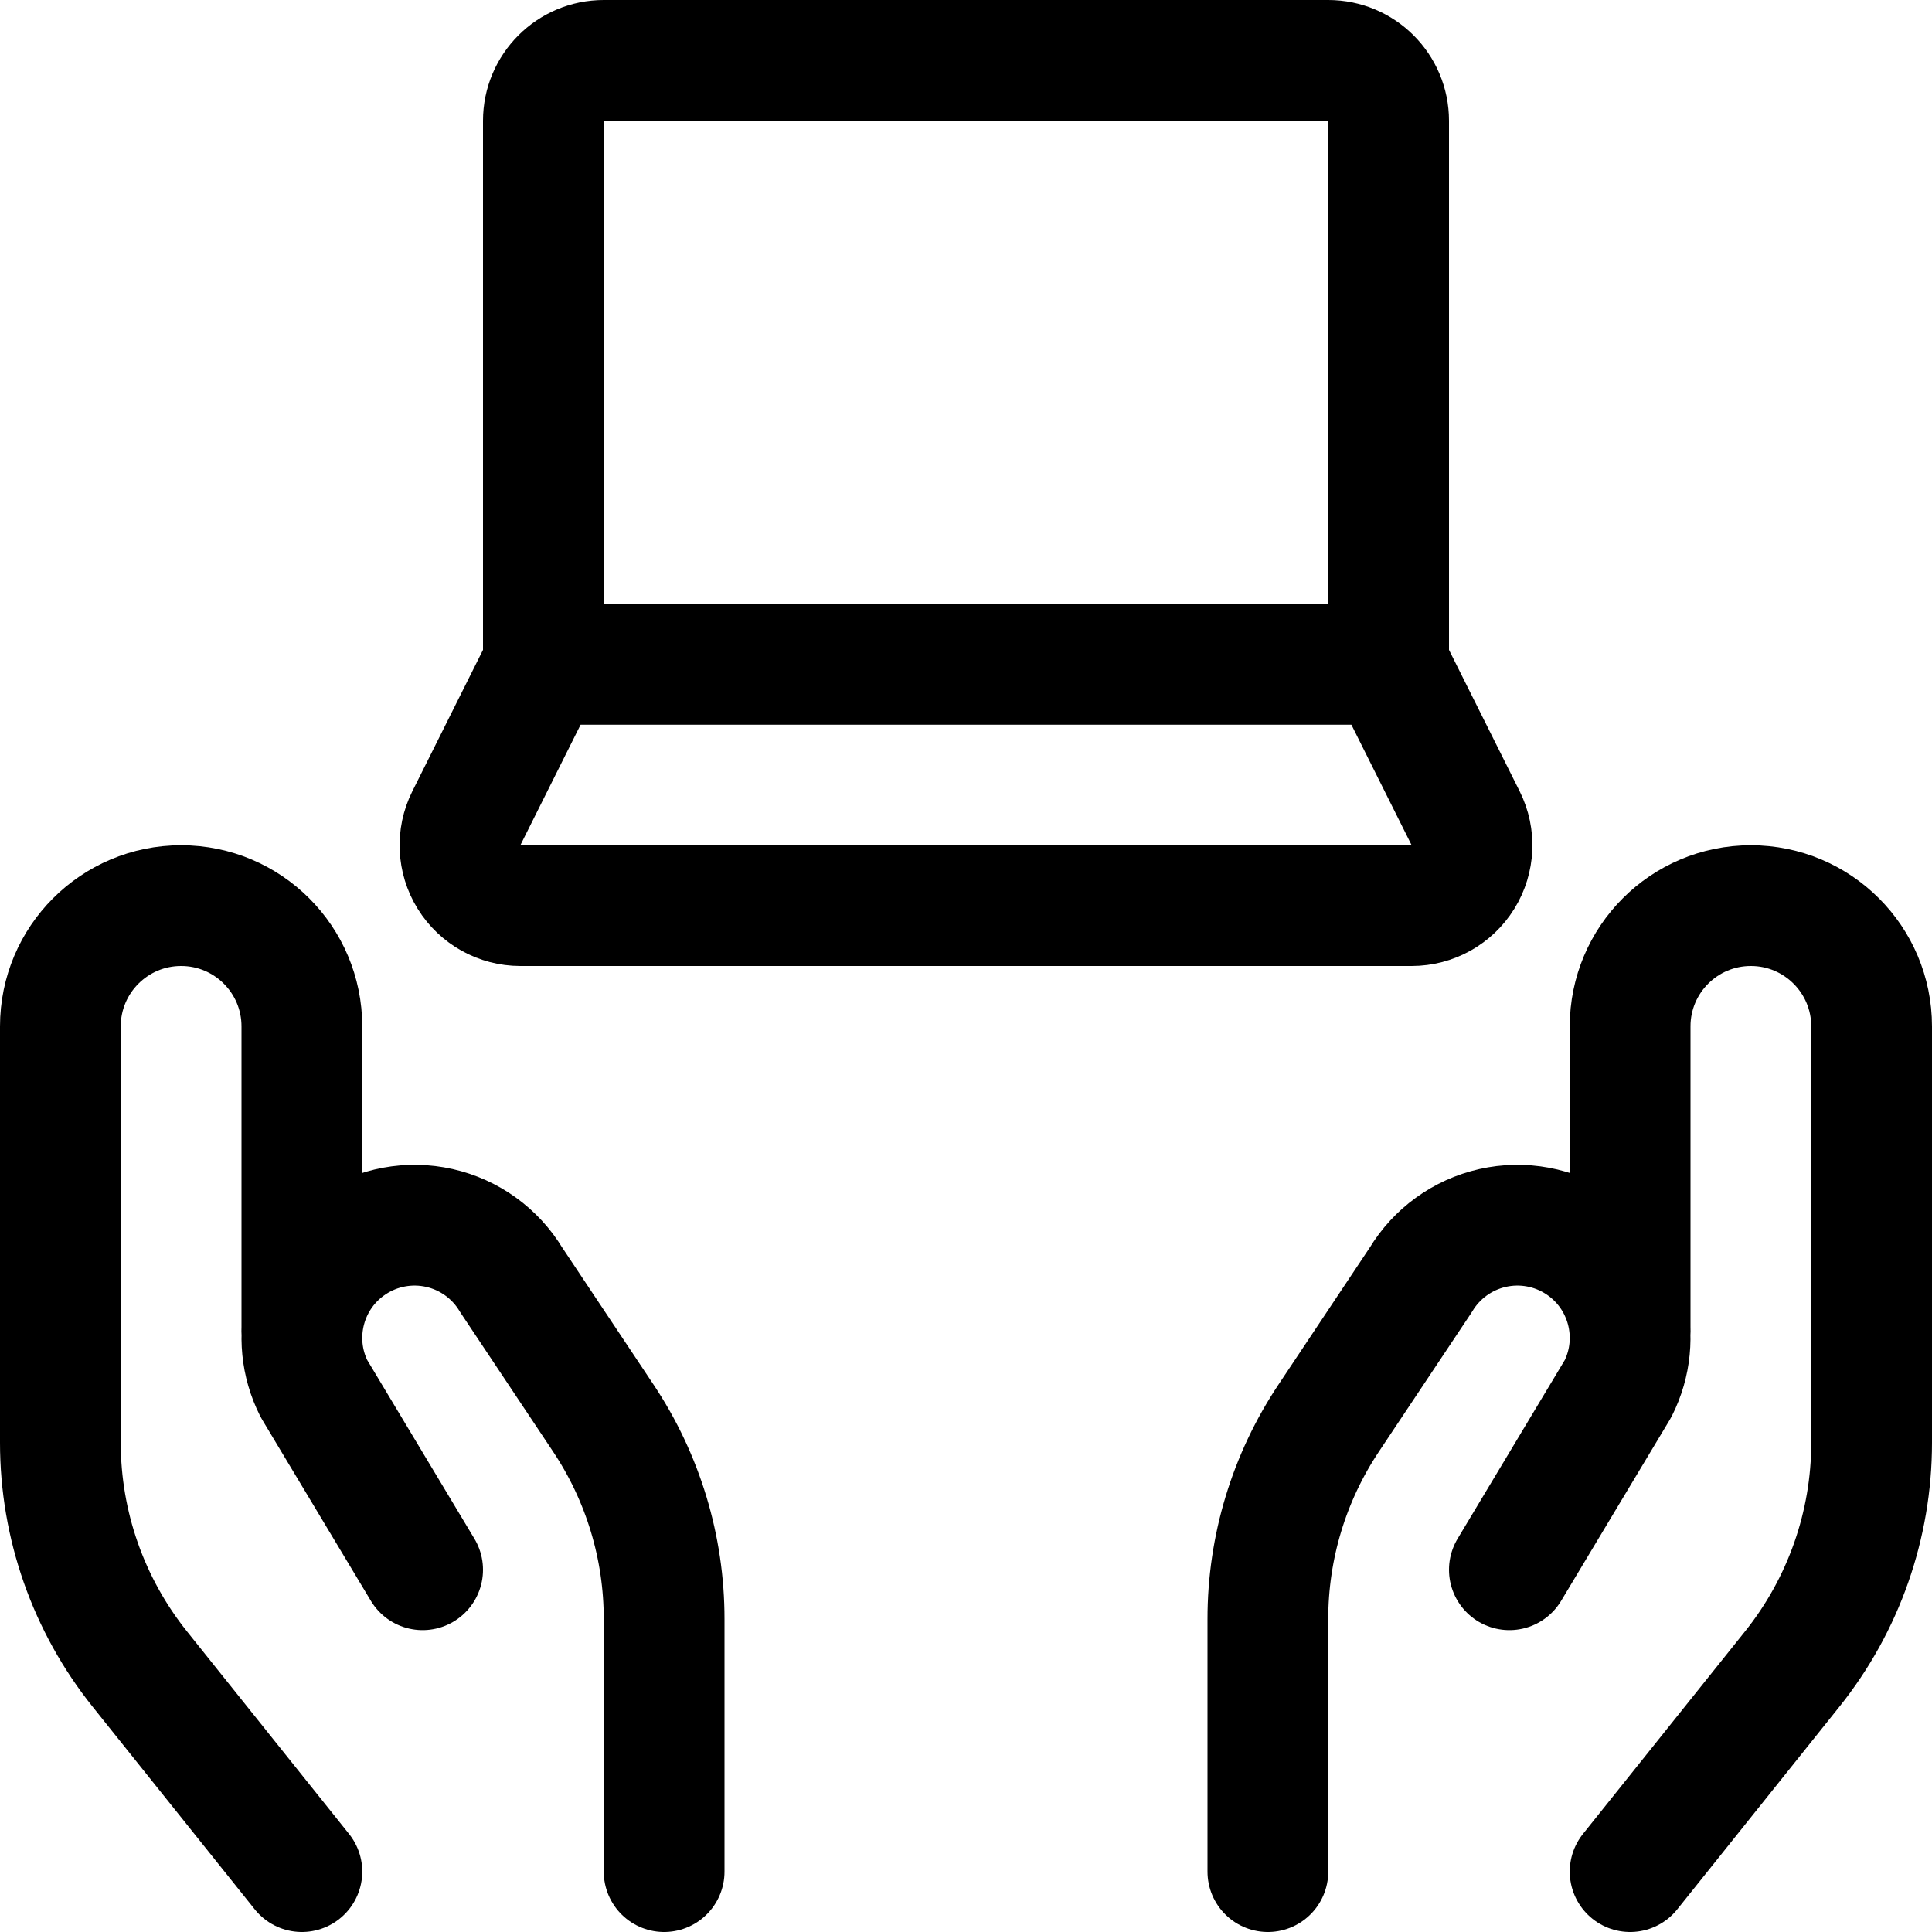
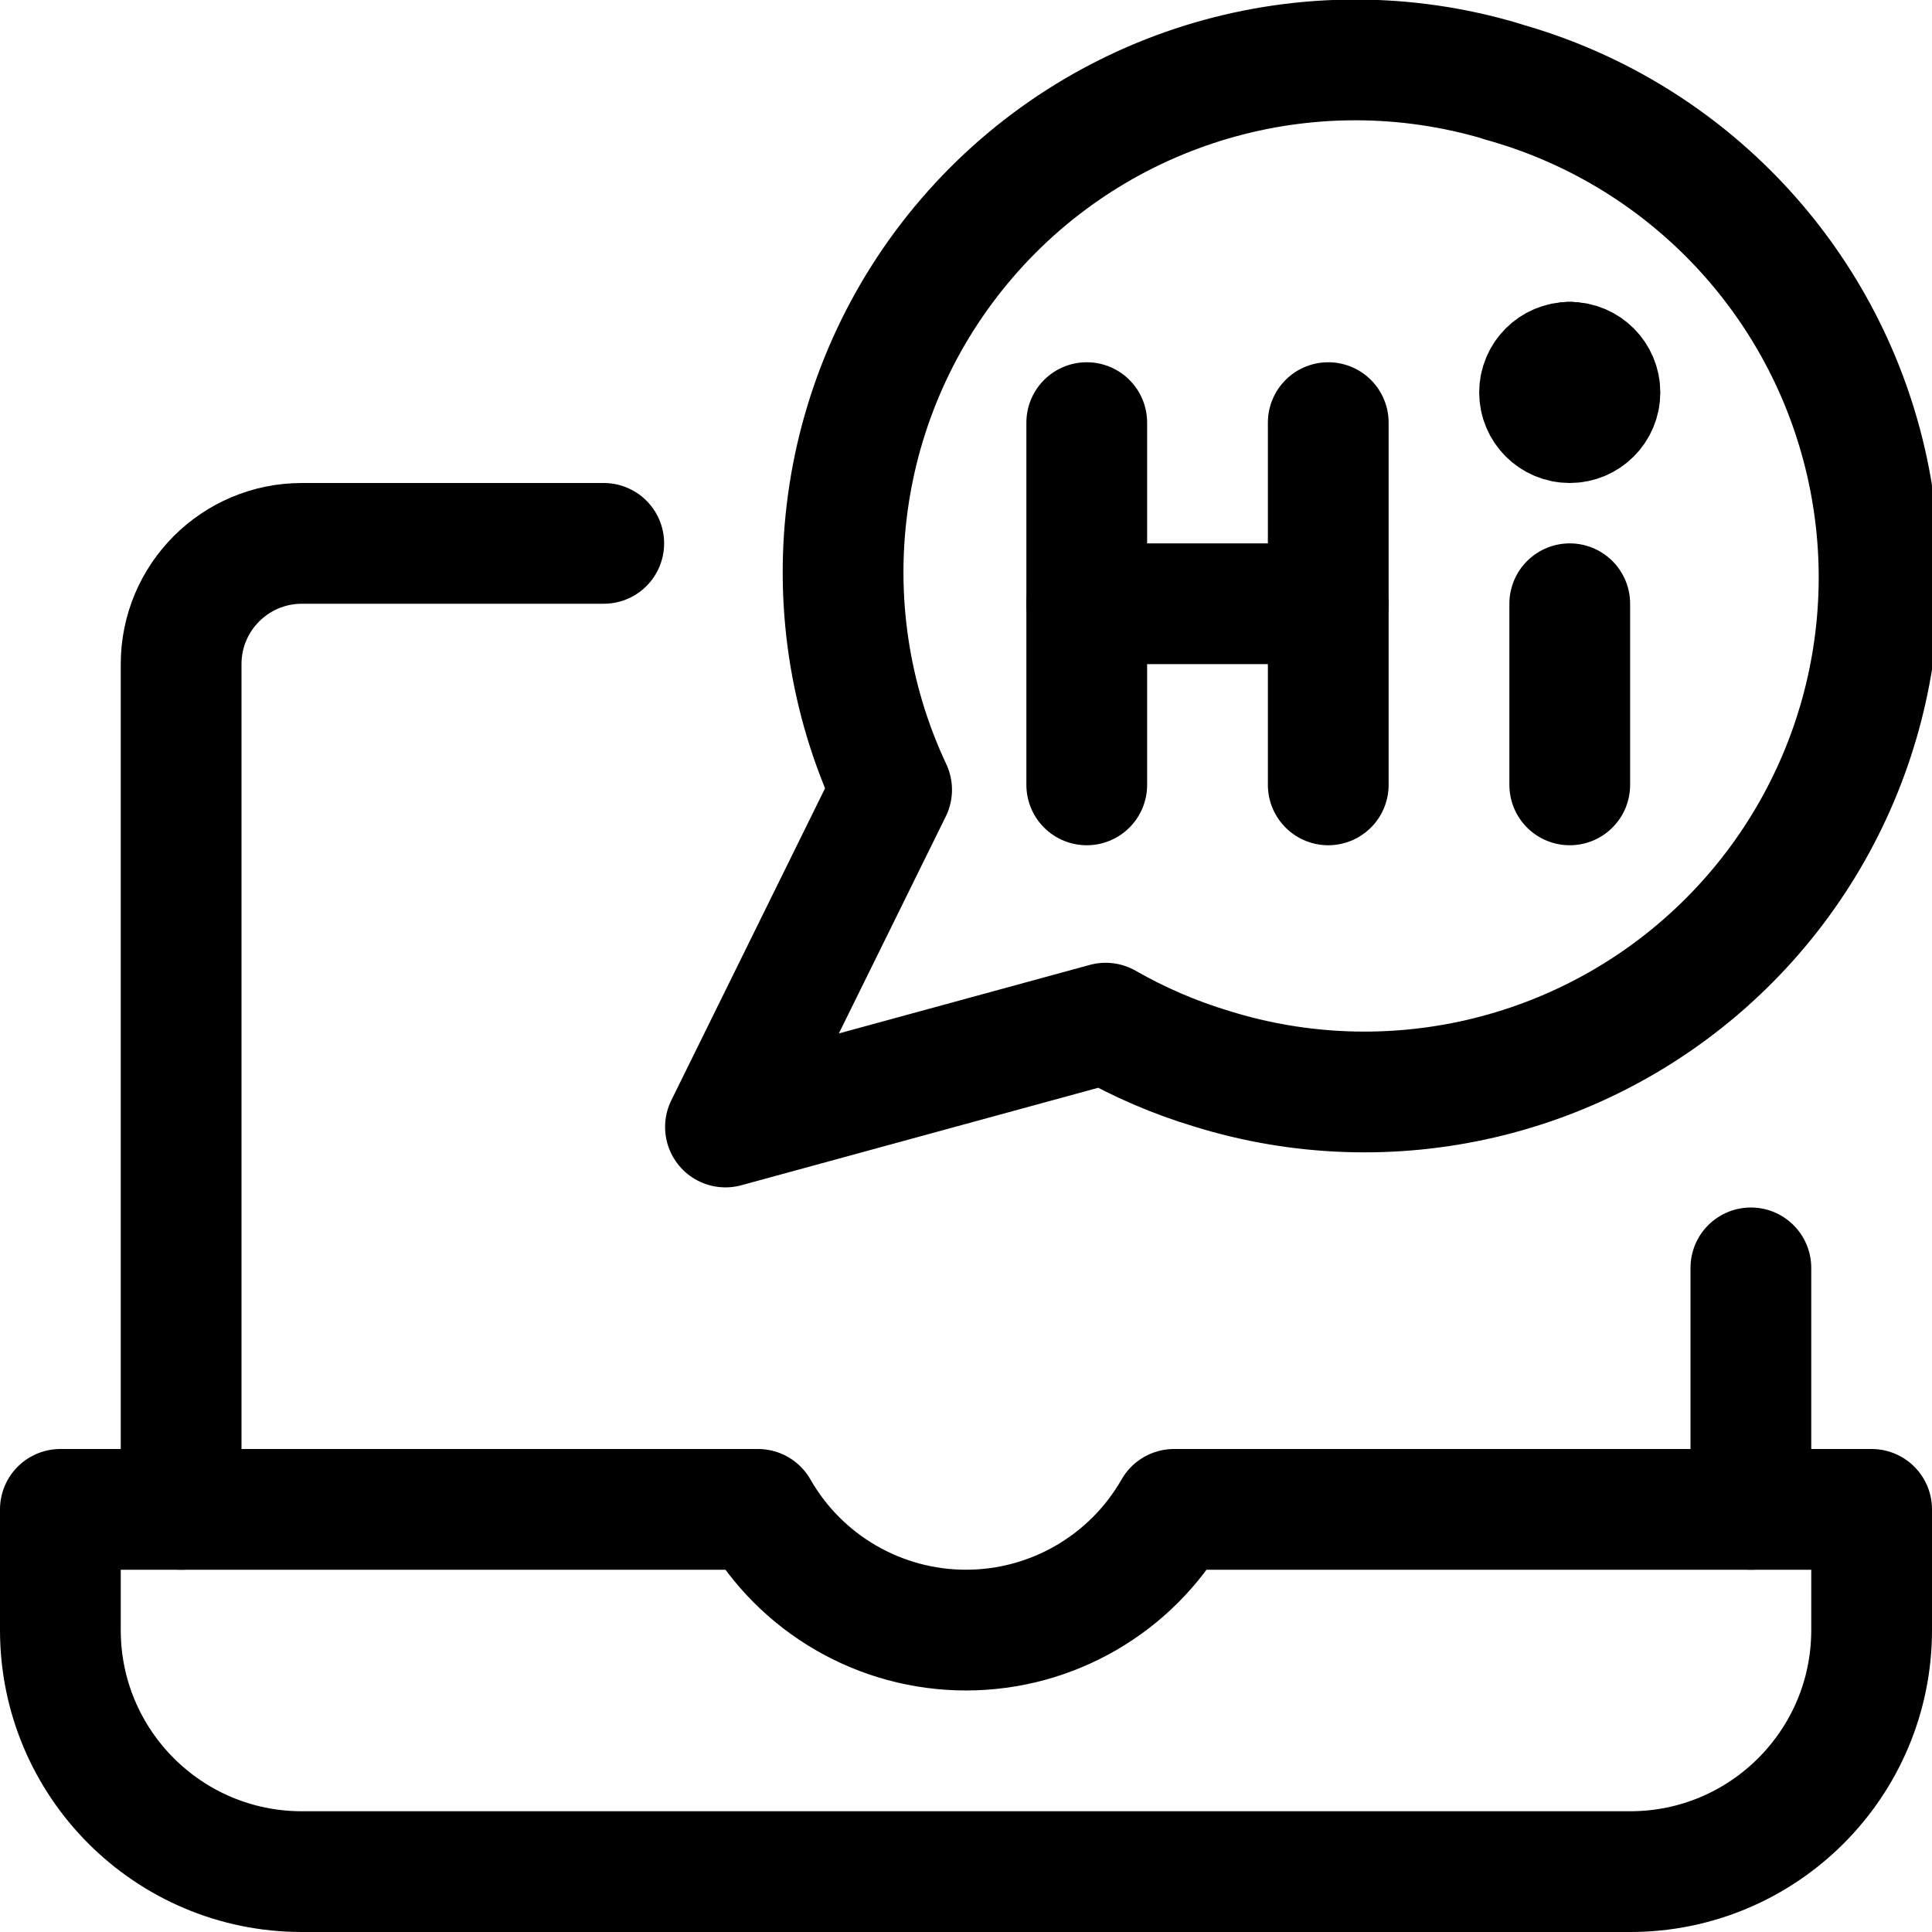
<svg xmlns="http://www.w3.org/2000/svg" version="1.1" viewBox="0 0 140 140" width="140" height="140">
  <g transform="matrix(5.833333,0,0,5.833333,0,0)">
-     <path d="M3.75,23.25,1.736,20.733A4.5,4.5,0,0,1,.75,17.922V12.75a1.5,1.5,0,0,1,1.5-1.5h0a1.5,1.5,0,0,1,1.5,1.5V16.5" fill="none" stroke="#000000" stroke-linecap="round" stroke-linejoin="round" stroke-width="1.5" />
-     <path d="M8.25,23.25V20.114a4.493,4.493,0,0,0-.757-2.5L6.351,15.9a1.4,1.4,0,0,0-1.977-.445h0A1.4,1.4,0,0,0,3.9,17.25L5.25,19.5" fill="none" stroke="#000000" stroke-linecap="round" stroke-linejoin="round" stroke-width="1.5" />
-     <path d="M20.25,23.25l2.014-2.517a4.5,4.5,0,0,0,.986-2.811V12.75a1.5,1.5,0,0,0-1.5-1.5h0a1.5,1.5,0,0,0-1.5,1.5V16.5" fill="none" stroke="#000000" stroke-linecap="round" stroke-linejoin="round" stroke-width="1.5" />
-     <path d="M15.75,23.25V20.114a4.493,4.493,0,0,1,.757-2.5L17.649,15.9a1.4,1.4,0,0,1,1.977-.445h0A1.4,1.4,0,0,1,20.1,17.25L18.75,19.5" fill="none" stroke="#000000" stroke-linecap="round" stroke-linejoin="round" stroke-width="1.5" />
-     <path d="M17.25,8.25H6.75V1.5A.75.75,0,0,1,7.5.75h9a.75.75,0,0,1,.75.75Z" fill="none" stroke="#000000" stroke-linecap="round" stroke-linejoin="round" stroke-width="1.5" />
-     <path d="M17.25,8.25H6.75l-.957,1.915a.75.75,0,0,0,.671,1.085H17.536a.75.75,0,0,0,.671-1.085Z" fill="none" stroke="#000000" stroke-linecap="round" stroke-linejoin="round" stroke-width="1.5" />
+     <path d="M21.75 15.75L21.75 18.75" fill="none" stroke="#000000" stroke-linecap="round" stroke-linejoin="round" stroke-width="1.5" />
+     <path d="M2.25,18.75V8.25a1.5,1.5,0,0,1,1.5-1.5H7.5" fill="none" stroke="#000000" stroke-linecap="round" stroke-linejoin="round" stroke-width="1.5" />
+     <path d="M14.584,18.75a2.976,2.976,0,0,1-5.168,0H.75v1.5a3,3,0,0,0,3,3h16.5a3,3,0,0,0,3-3v-1.5Z" fill="none" stroke="#000000" stroke-linecap="round" stroke-linejoin="round" stroke-width="1.5" />
+     <path d="M18.658,1.011a6.363,6.363,0,0,0-7.582,8.8L9.012,14l4.723-1.29a6.316,6.316,0,0,0,1.319.567,6.392,6.392,0,1,0,3.6-12.265Z" fill="none" stroke="#000000" stroke-linecap="round" stroke-linejoin="round" stroke-width="1.5" />
+     <path d="M19.5 4.5L19.5 4.5" fill="none" stroke="#000000" stroke-linecap="round" stroke-linejoin="round" stroke-width="1.5" />
+     <path d="M19.5,4.5a.375.375,0,1,0,.375.375A.375.375,0,0,0,19.5,4.5" fill="none" stroke="#000000" stroke-linecap="round" stroke-linejoin="round" stroke-width="1.5" />
+     <path d="M13.5 5.25L13.5 9.75" fill="none" stroke="#000000" stroke-linecap="round" stroke-linejoin="round" stroke-width="1.5" />
+     <path d="M19.5 7.5L19.5 9.75" fill="none" stroke="#000000" stroke-linecap="round" stroke-linejoin="round" stroke-width="1.5" />
+     <path d="M13.5 7.5L16.5 7.5" fill="none" stroke="#000000" stroke-linecap="round" stroke-linejoin="round" stroke-width="1.5" />
+     <path d="M16.5 5.25L16.5 9.75" fill="none" stroke="#000000" stroke-linecap="round" stroke-linejoin="round" stroke-width="1.5" />
  </g>
</svg>
